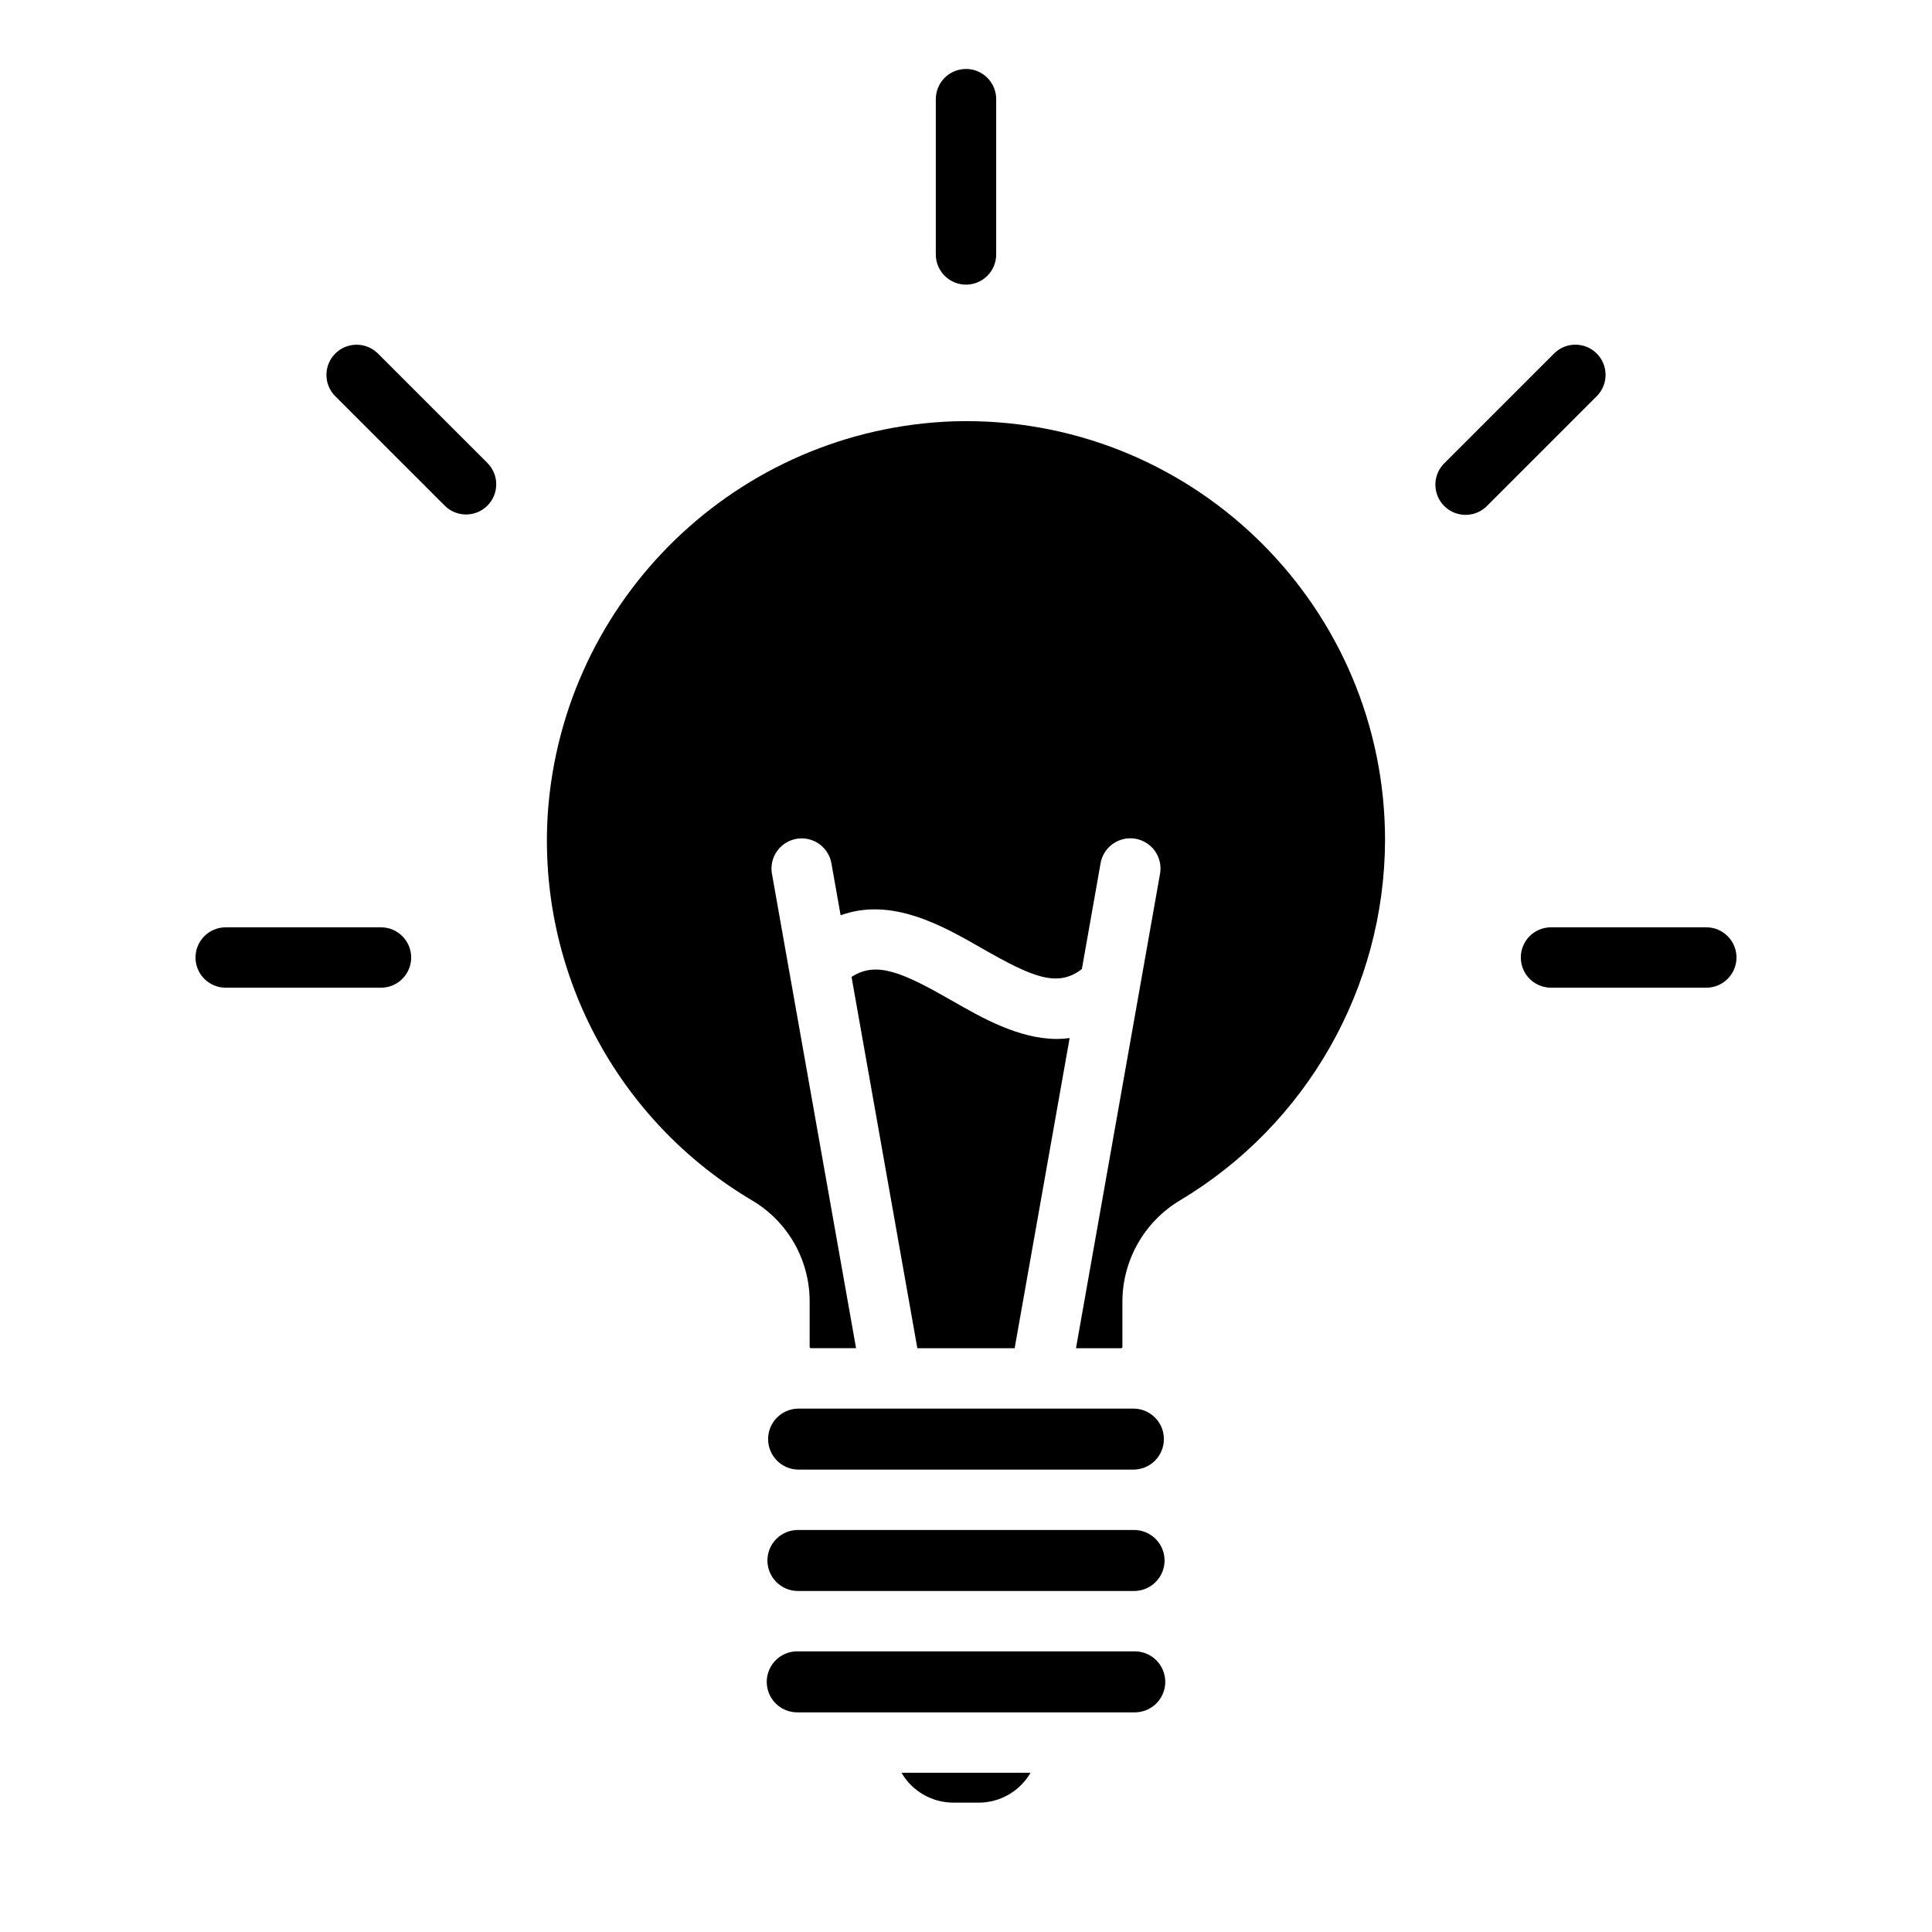
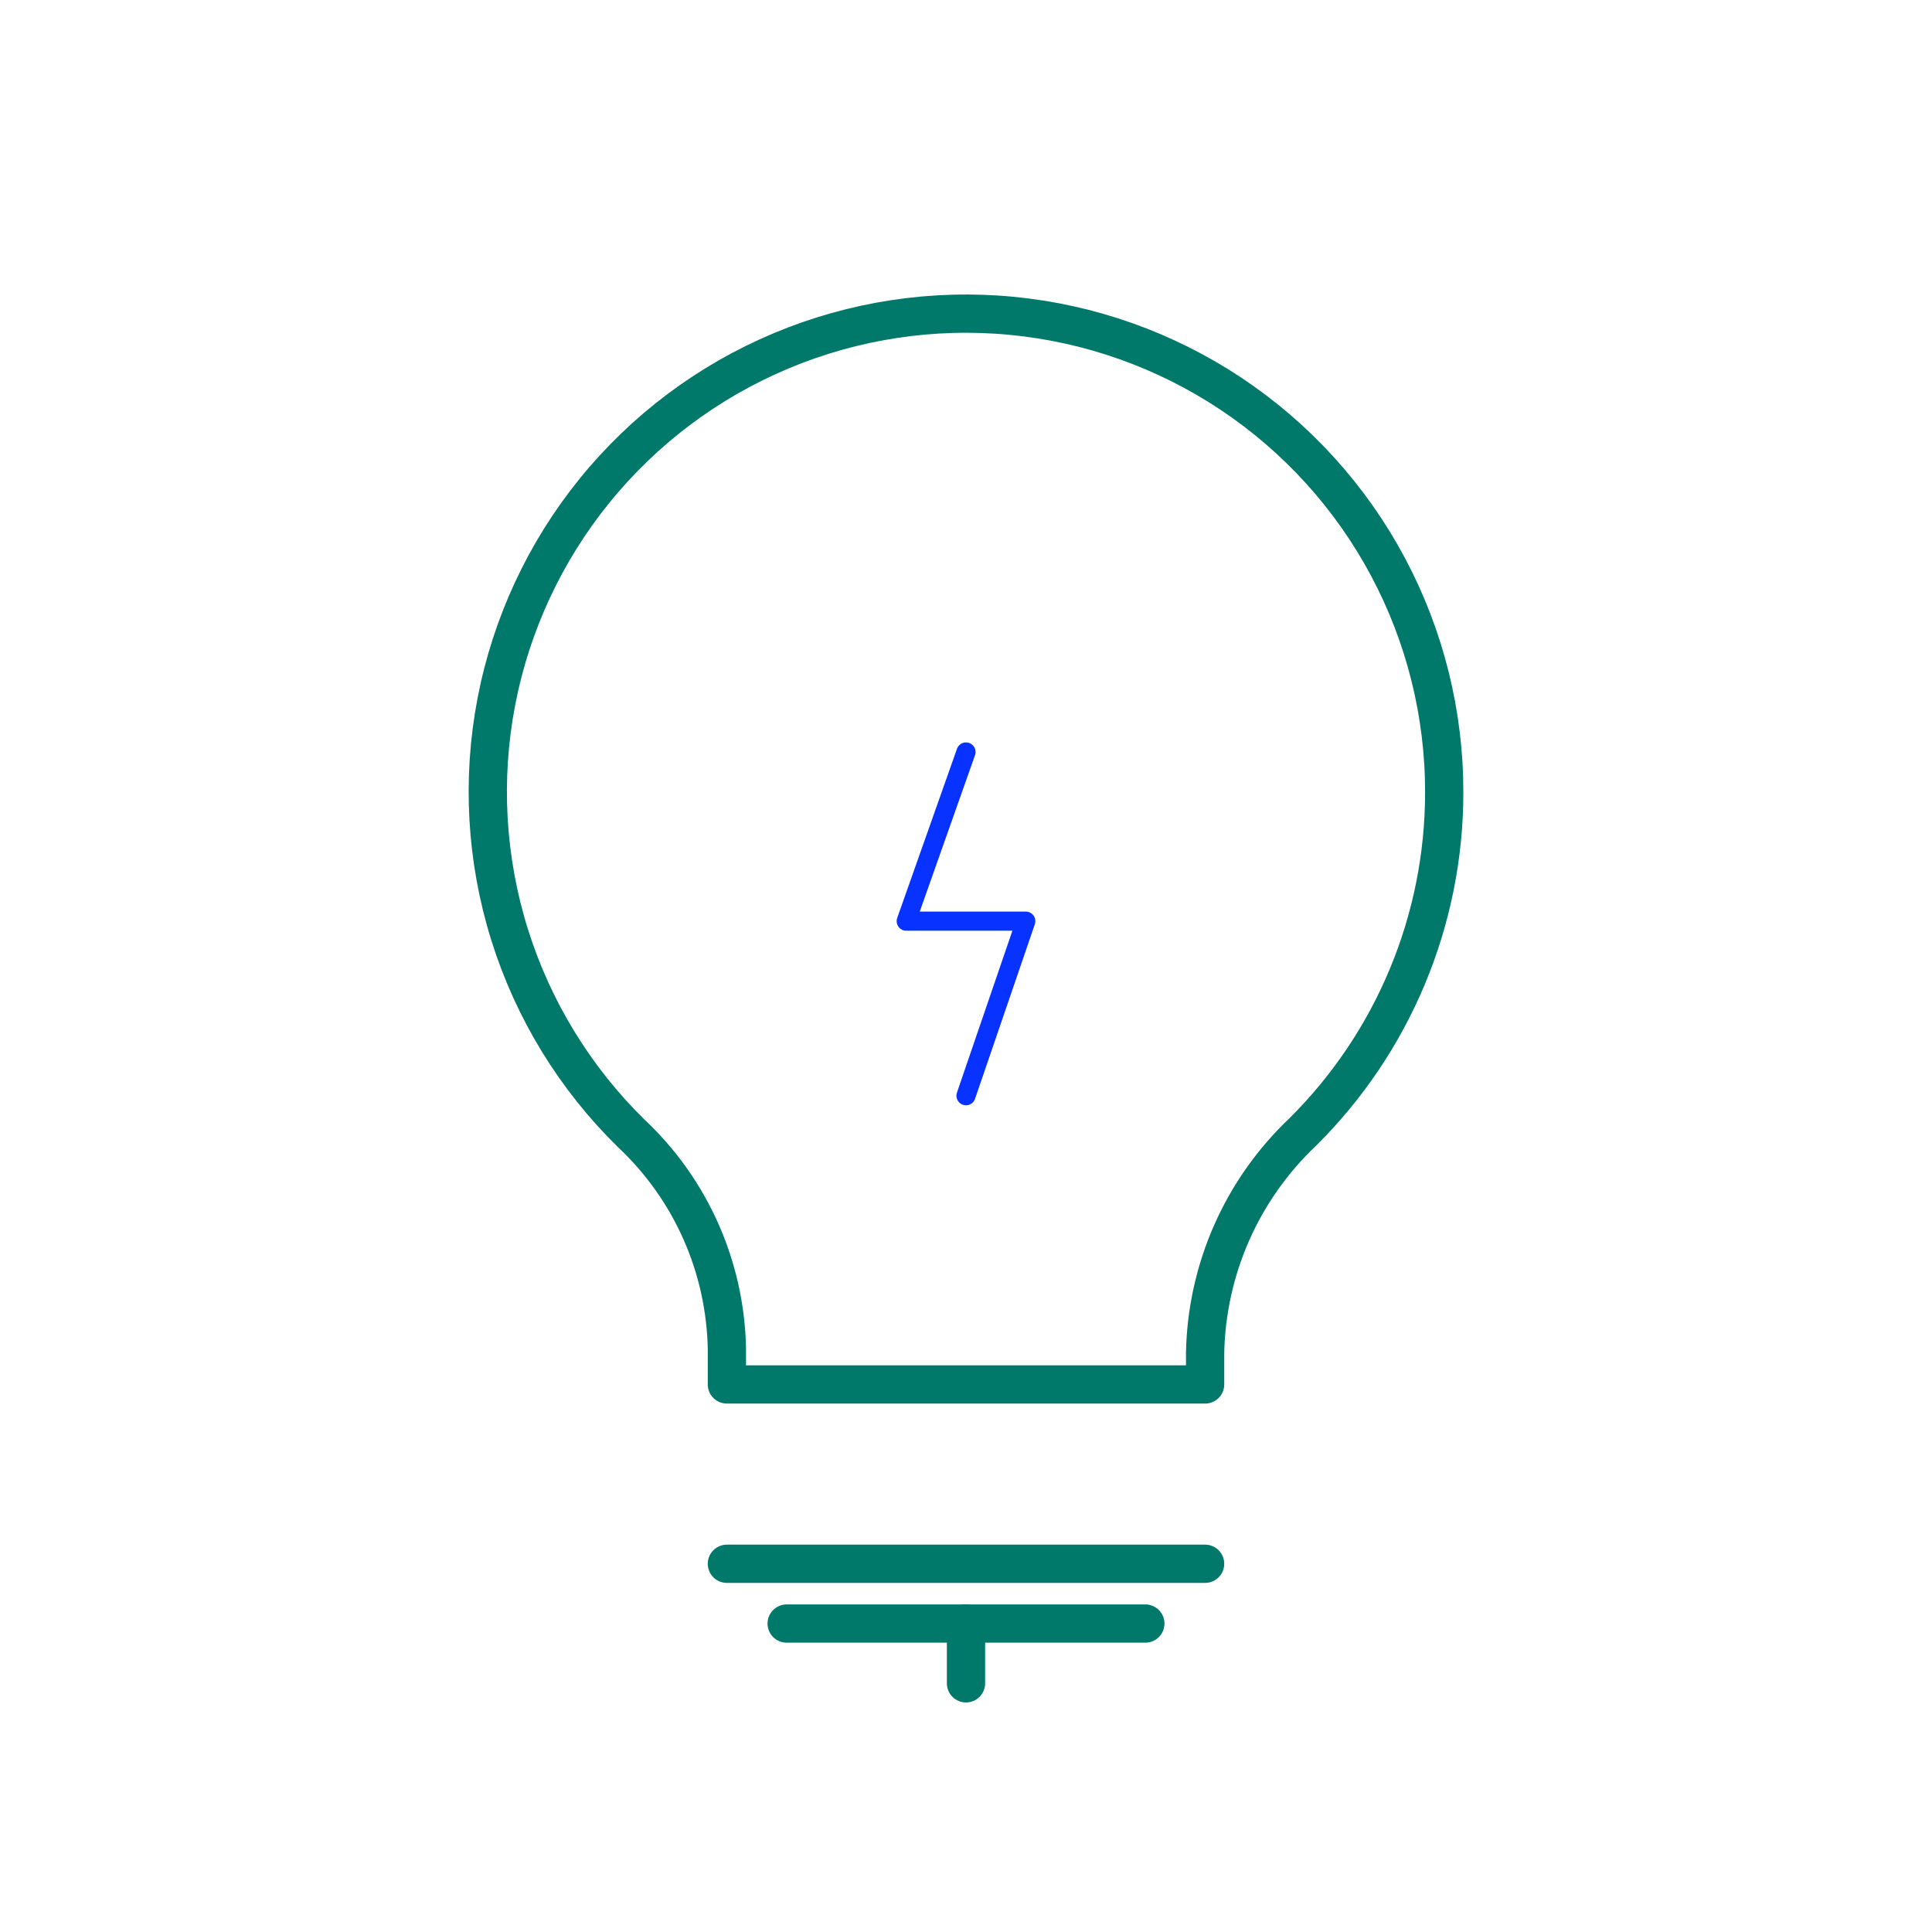
- <svg xmlns="http://www.w3.org/2000/svg" id="Layer_1" data-name="Layer 1" viewBox="0 0 128 128">
-   <path d="M36.293,53.875a27.936,27.936,0,0,1,26.85-25.961c.289-.009.576-.013.864-.013A27.761,27.761,0,0,1,91.763,55.664,27.909,27.909,0,0,1,78.187,79.523a7.833,7.833,0,0,0-3.825,6.683v3.032a.086.086,0,0,1-.085.086h-2.99l4.2-23.706v-.005l1.364-7.7a2,2,0,1,0-3.938-.7L71.677,64.2c-1.616,1.256-3.29.536-6.637-1.38-2.612-1.5-5.976-3.408-9.346-2.179l-.607-3.422a2,2,0,1,0-3.938.7l1.135,6.4v0l4.432,25h-2.99a.086.086,0,0,1-.085-.086V86.205a7.764,7.764,0,0,0-3.778-6.653A27.71,27.71,0,0,1,36.293,53.875ZM75.135,93.324a2.021,2.021,0,0,1,0,4.041H52.865a2.021,2.021,0,0,1,0-4.041H75.135Zm2.021,10.062a2.023,2.023,0,0,1-2.021,2.021H52.865a2.021,2.021,0,0,1,0-4.042H75.135A2.023,2.023,0,0,1,77.156,103.386ZM60.777,89.324l-4.36-24.6c1.644-1.07,3.372-.306,6.635,1.563,2,1.145,4.447,2.547,6.981,2.546a6.581,6.581,0,0,0,.833-.059L67.223,89.324Zm4.058,30.106H63.166a3.984,3.984,0,0,1-3.442-1.982h8.554A3.984,3.984,0,0,1,64.834,119.431Zm10.3-5.982H52.865a2.021,2.021,0,1,1,0-4.041H75.135a2.021,2.021,0,1,1,0,4.041ZM66,16.858V6.569a2,2,0,1,0-4,0V16.858a2,2,0,1,0,4,0ZM27.242,63.438a2,2,0,0,0-2-2H14.953a2,2,0,0,0,0,4H25.242A2,2,0,0,0,27.242,63.438ZM32.291,33.5a2,2,0,0,0,0-2.828L25.016,23.4a2,2,0,0,0-2.828,2.828L29.463,33.5a2,2,0,0,0,2.828,0Zm82.756,29.937a2,2,0,0,0-2-2H102.758a2,2,0,0,0,0,4h10.289A2,2,0,0,0,115.047,63.438ZM98.537,33.5l7.275-7.275a2,2,0,0,0-2.828-2.828l-7.275,7.275A2,2,0,1,0,98.537,33.5Z" />
+ <svg xmlns="http://www.w3.org/2000/svg" width="101" height="101" viewBox="0 0 101 101" fill="none">
+   <path d="M75.5 41.438C75.507 37.314 74.493 33.253 72.55 29.616C70.607 25.979 67.794 22.879 64.363 20.592C60.931 18.306 56.987 16.903 52.883 16.51C48.778 16.117 44.64 16.746 40.837 18.34C37.033 19.934 33.684 22.444 31.086 25.646C28.488 28.848 26.722 32.643 25.946 36.693C25.171 40.743 25.409 44.922 26.639 48.858C27.87 52.793 30.055 56.364 33 59.25C34.542 60.697 35.779 62.437 36.637 64.37C37.496 66.302 37.959 68.386 38 70.5V72.375H63V70.719C63.043 68.555 63.516 66.422 64.39 64.442C65.265 62.463 66.523 60.677 68.094 59.188C70.439 56.864 72.301 54.1 73.572 51.053C74.843 48.007 75.499 44.739 75.5 41.438Z" stroke="#00796B" stroke-width="2" stroke-linecap="round" stroke-linejoin="round" />
+   <path d="M38 81.75H63" stroke="#00796B" stroke-width="2" stroke-linecap="round" stroke-linejoin="round" />
+   <path d="M41.125 84.875H59.875" stroke="#00796B" stroke-width="2" stroke-linecap="round" stroke-linejoin="round" />
+   <path d="M50.5 88V84.875" stroke="#00796B" stroke-width="2" stroke-linecap="round" stroke-linejoin="round" />
+   <path d="M50.5 39.312L47.375 48.156H53.625L50.5 57.281" stroke="#0832FF" stroke-linecap="round" stroke-linejoin="round" />
</svg>
